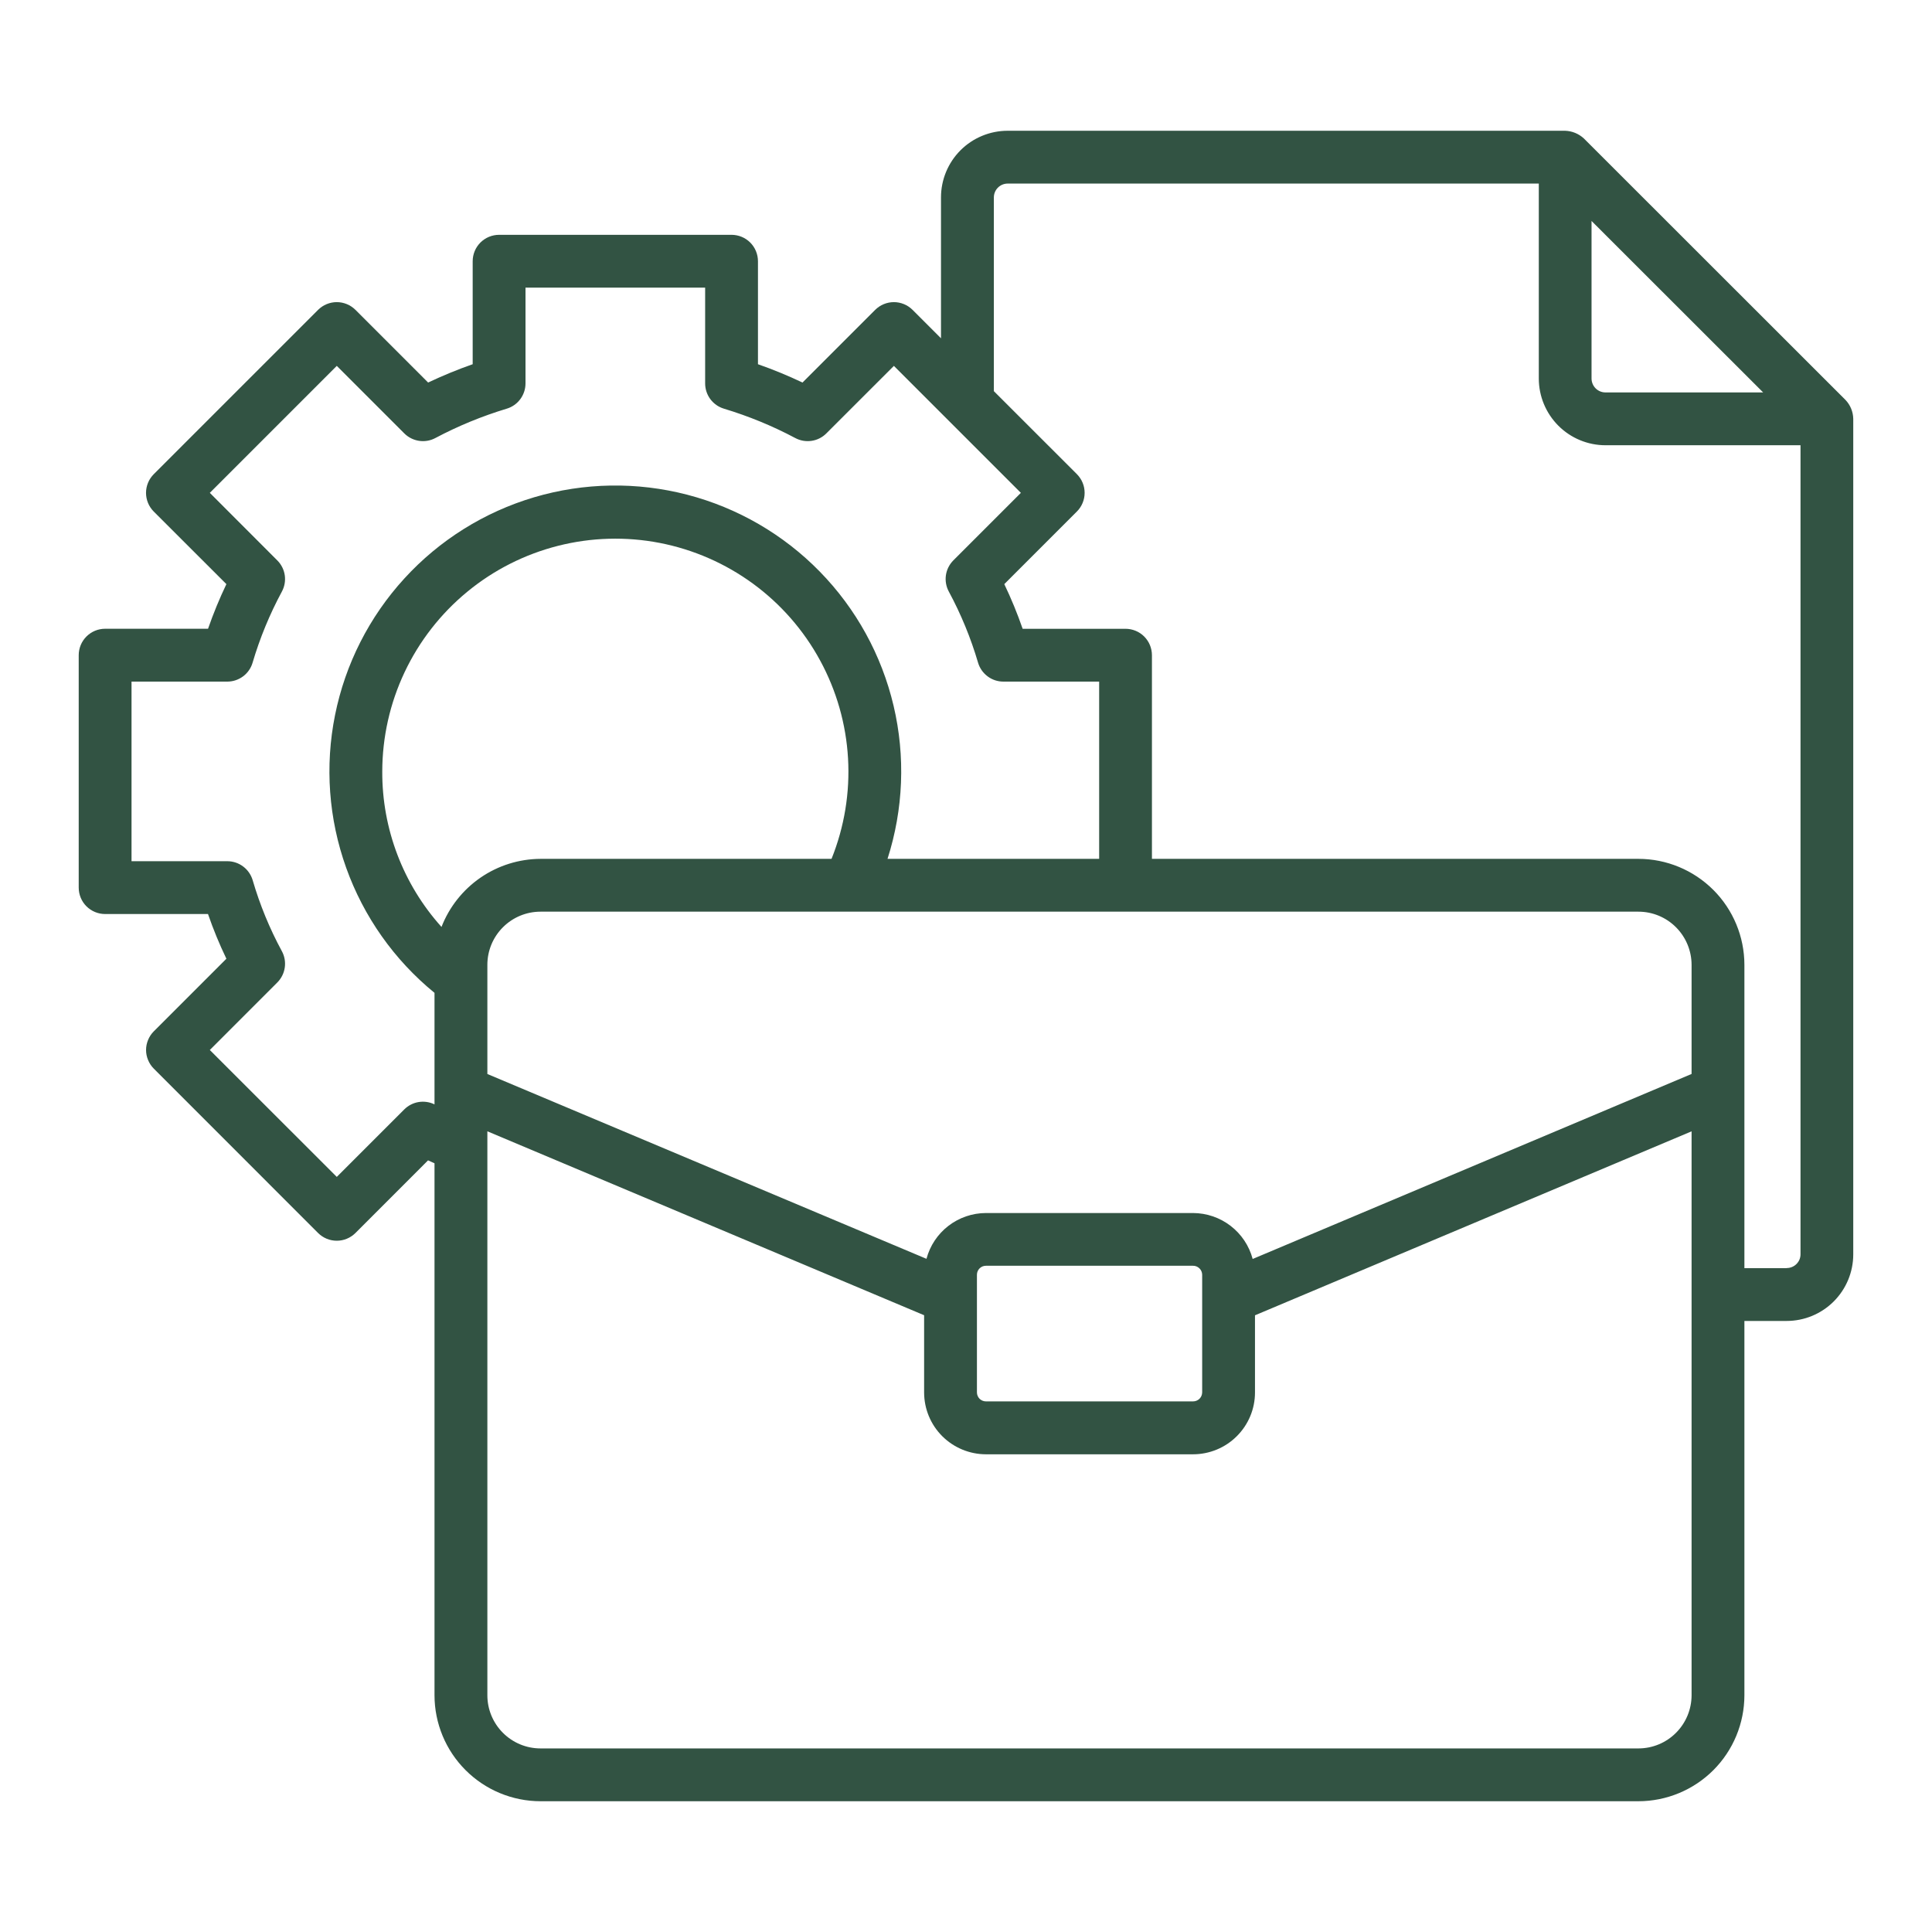
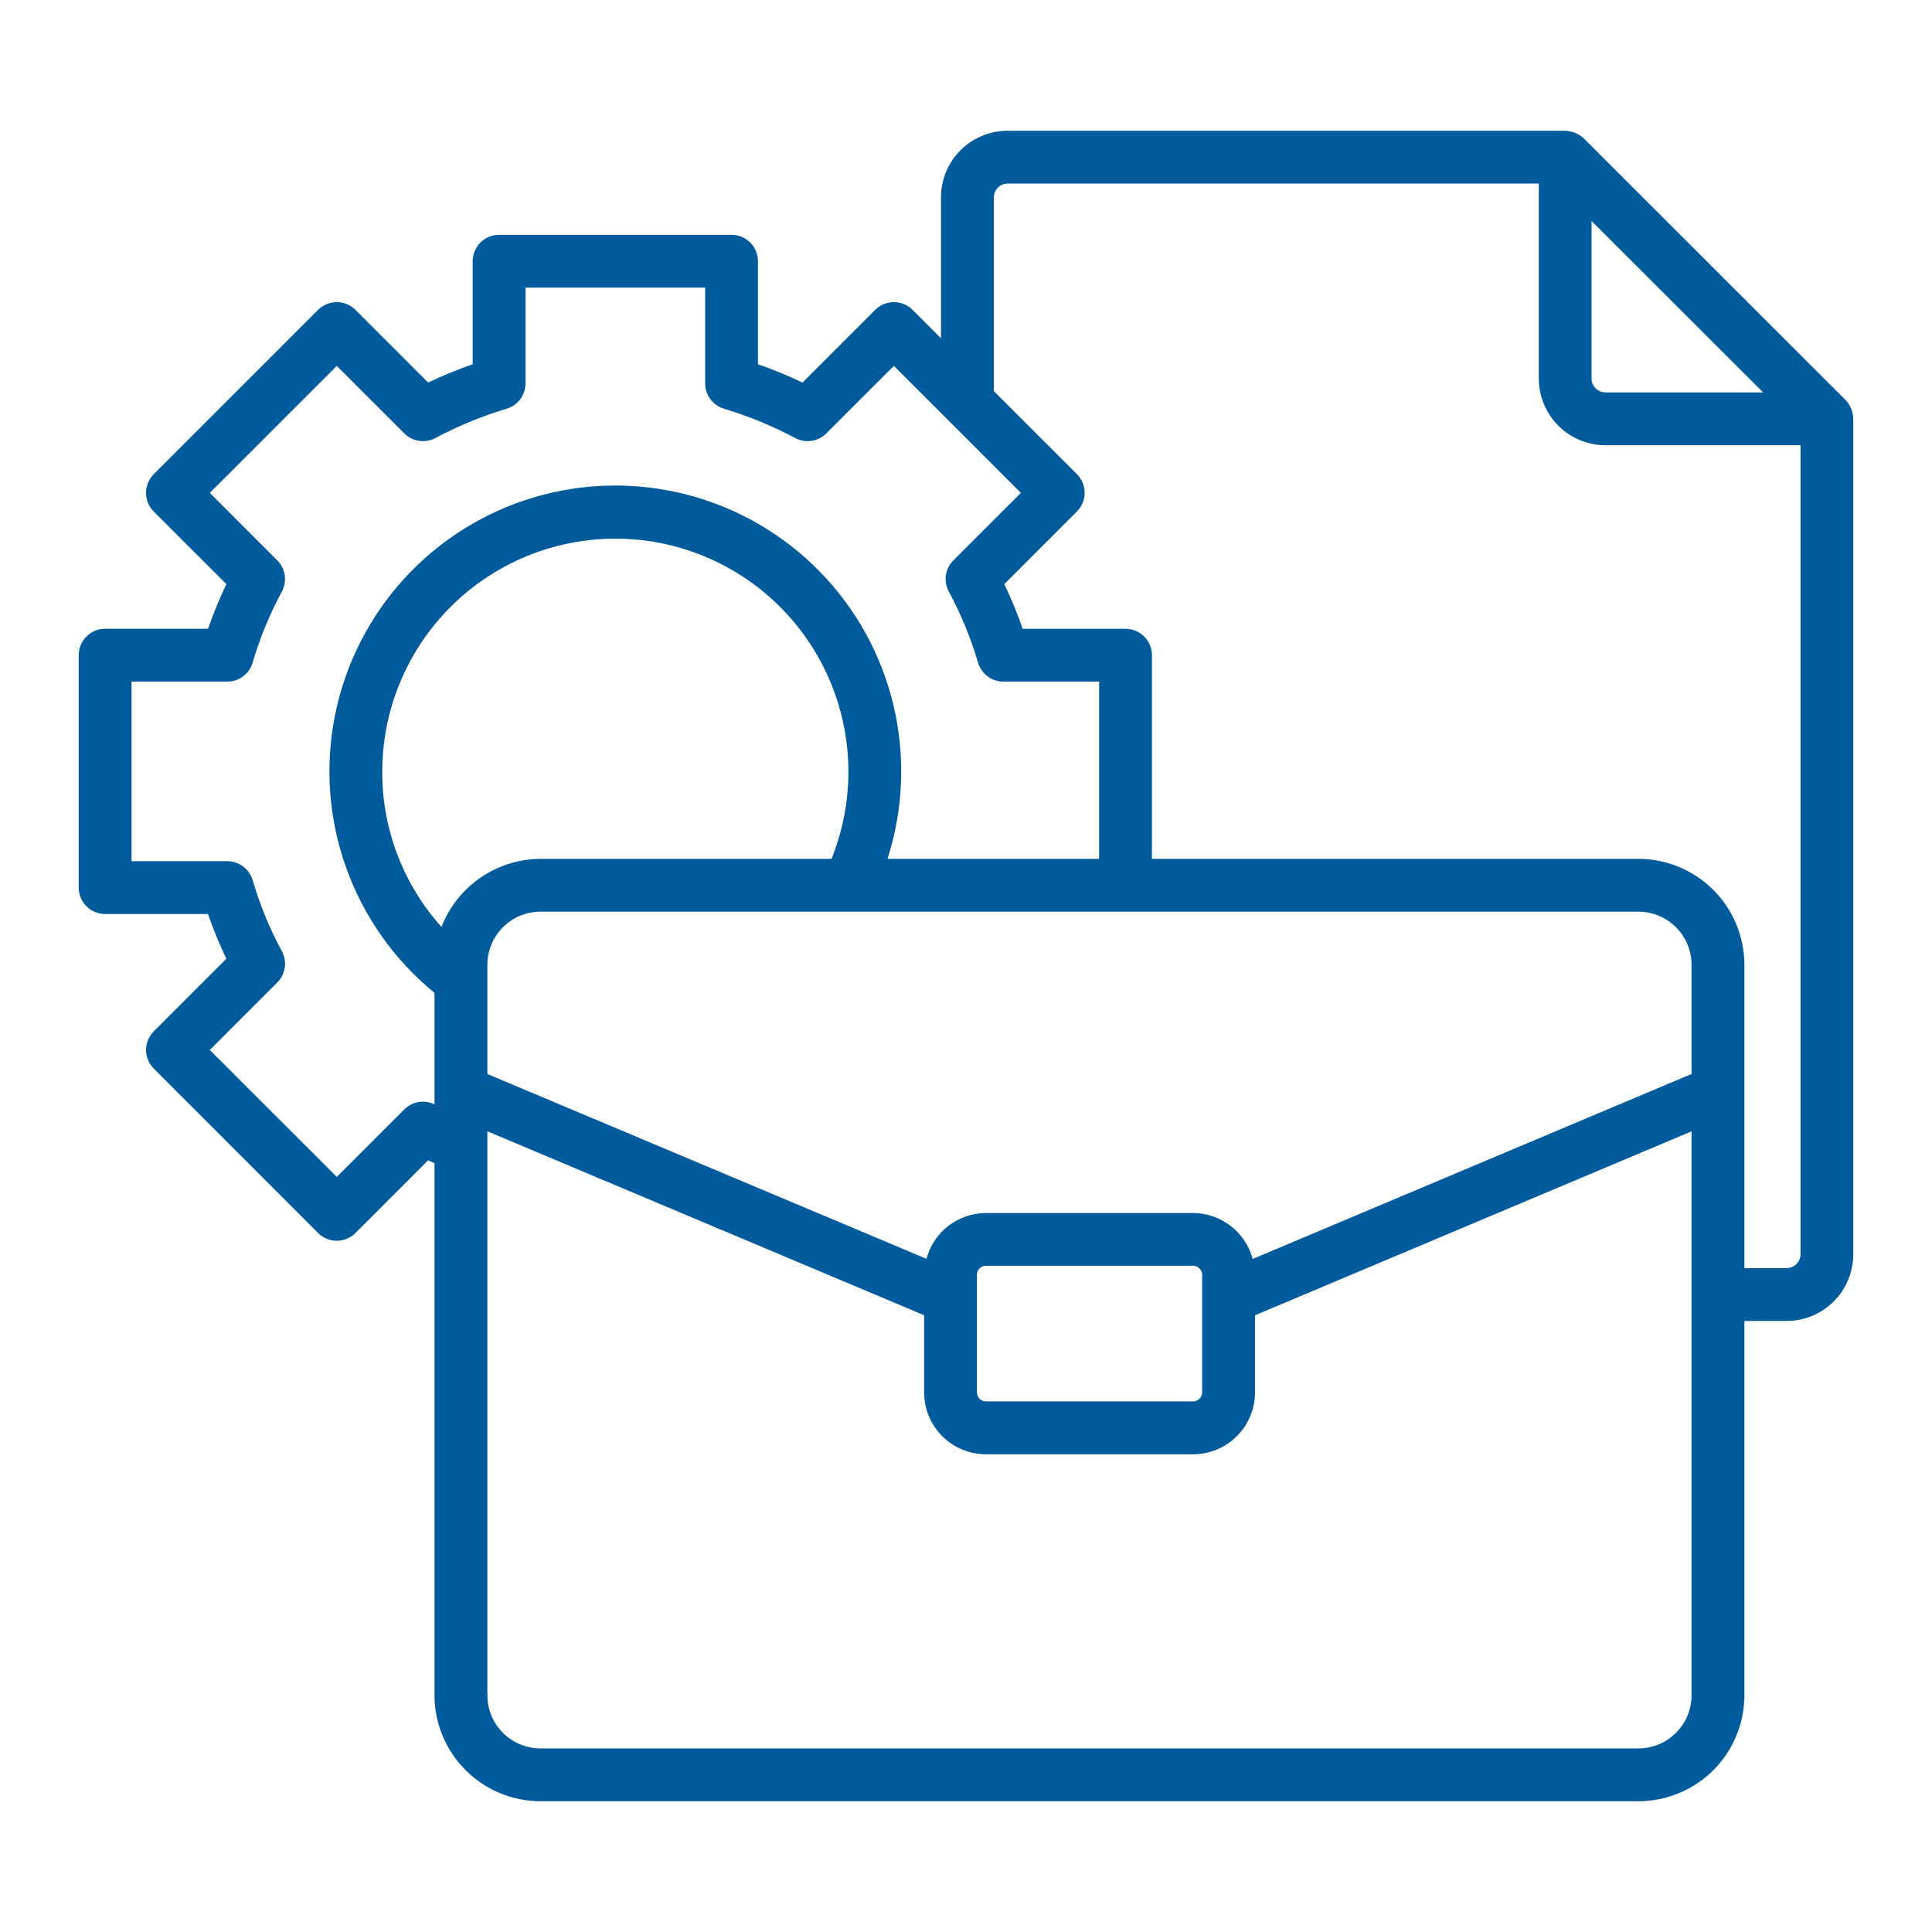
<svg xmlns="http://www.w3.org/2000/svg" width="50" height="50" viewBox="0 0 50 50" fill="none">
-   <path d="M47.763 10.352L40.989 3.582C40.856 3.46 40.685 3.39 40.505 3.384H26.076C25.619 3.385 25.181 3.566 24.858 3.889C24.535 4.212 24.353 4.651 24.353 5.107V8.755L23.617 8.019C23.553 7.956 23.478 7.905 23.395 7.871C23.312 7.837 23.223 7.819 23.134 7.819C23.044 7.819 22.955 7.837 22.872 7.871C22.789 7.905 22.714 7.956 22.65 8.019L20.769 9.9C20.393 9.722 20.008 9.563 19.616 9.426V6.761C19.616 6.671 19.598 6.582 19.564 6.499C19.53 6.416 19.479 6.341 19.416 6.277C19.352 6.214 19.277 6.163 19.194 6.129C19.111 6.095 19.022 6.077 18.932 6.077H12.917C12.827 6.077 12.738 6.095 12.655 6.129C12.572 6.163 12.497 6.214 12.433 6.277C12.37 6.341 12.319 6.416 12.285 6.499C12.251 6.582 12.233 6.671 12.233 6.761V9.426C11.841 9.563 11.456 9.722 11.08 9.9L9.199 8.019C9.135 7.956 9.06 7.905 8.977 7.871C8.894 7.837 8.805 7.819 8.716 7.819C8.626 7.819 8.537 7.837 8.454 7.871C8.371 7.905 8.296 7.956 8.232 8.019L3.979 12.272C3.916 12.336 3.865 12.411 3.831 12.494C3.797 12.577 3.779 12.666 3.779 12.755C3.779 12.845 3.797 12.934 3.831 13.017C3.865 13.1 3.916 13.175 3.979 13.239L5.859 15.117C5.679 15.493 5.521 15.879 5.384 16.272H2.721C2.539 16.272 2.366 16.344 2.237 16.473C2.109 16.601 2.037 16.775 2.037 16.956V22.971C2.037 23.153 2.109 23.327 2.237 23.455C2.366 23.583 2.539 23.655 2.721 23.655H5.383C5.519 24.05 5.678 24.436 5.859 24.812L3.981 26.69C3.917 26.754 3.867 26.829 3.833 26.912C3.798 26.995 3.78 27.084 3.78 27.174C3.78 27.263 3.798 27.352 3.833 27.435C3.867 27.518 3.917 27.593 3.981 27.657L8.232 31.91C8.296 31.973 8.371 32.024 8.454 32.058C8.537 32.093 8.626 32.11 8.716 32.11C8.805 32.11 8.894 32.093 8.977 32.058C9.06 32.024 9.135 31.973 9.199 31.91L11.078 30.03C11.133 30.057 11.19 30.08 11.245 30.106V43.874C11.246 44.601 11.535 45.298 12.05 45.812C12.564 46.326 13.261 46.615 13.988 46.616H42.402C43.129 46.615 43.826 46.326 44.341 45.812C44.855 45.298 45.144 44.601 45.145 43.874V34.186H46.239C46.696 34.186 47.134 34.004 47.457 33.681C47.78 33.358 47.962 32.92 47.962 32.463V10.837C47.958 10.656 47.887 10.483 47.763 10.352ZM45.63 10.156H41.549C41.454 10.156 41.362 10.118 41.295 10.051C41.227 9.983 41.19 9.892 41.189 9.797V5.718C41.643 6.172 39.544 4.075 45.63 10.156ZM10.463 28.711L8.716 30.458L5.43 27.174L7.177 25.426C7.281 25.322 7.349 25.186 7.37 25.04C7.391 24.894 7.365 24.745 7.294 24.615C6.978 24.032 6.725 23.416 6.539 22.779C6.497 22.638 6.411 22.513 6.293 22.425C6.175 22.336 6.031 22.288 5.883 22.288H3.404V17.64H5.882C6.03 17.64 6.173 17.592 6.291 17.504C6.409 17.416 6.496 17.291 6.537 17.15C6.725 16.513 6.979 15.897 7.294 15.312C7.364 15.183 7.391 15.034 7.37 14.889C7.349 14.743 7.281 14.608 7.177 14.504L5.43 12.755L8.716 9.469L10.463 11.216C10.567 11.32 10.701 11.387 10.846 11.409C10.991 11.431 11.139 11.405 11.268 11.336C11.858 11.023 12.477 10.769 13.116 10.576C13.256 10.534 13.379 10.447 13.466 10.329C13.553 10.211 13.6 10.069 13.6 9.922V7.444H18.249V9.922C18.249 10.069 18.296 10.211 18.383 10.329C18.471 10.447 18.594 10.534 18.734 10.576C19.373 10.769 19.992 11.023 20.581 11.336C20.71 11.405 20.859 11.431 21.004 11.409C21.149 11.388 21.283 11.32 21.386 11.216L23.134 9.469L26.42 12.755L24.673 14.502C24.569 14.607 24.501 14.742 24.48 14.887C24.459 15.033 24.486 15.182 24.556 15.311C24.871 15.896 25.125 16.513 25.312 17.15C25.354 17.292 25.441 17.416 25.559 17.504C25.677 17.593 25.82 17.64 25.968 17.64H28.446V22.227H22.969C23.38 20.945 23.435 19.576 23.126 18.266C22.817 16.956 22.157 15.755 21.216 14.793C20.276 13.831 19.09 13.143 17.788 12.804C16.486 12.465 15.116 12.487 13.825 12.869C12.535 13.251 11.373 13.977 10.465 14.971C9.556 15.964 8.936 17.186 8.671 18.505C8.405 19.824 8.505 21.191 8.959 22.458C9.412 23.725 10.203 24.844 11.245 25.695V28.581C11.118 28.519 10.974 28.498 10.833 28.521C10.693 28.544 10.564 28.611 10.463 28.711ZM43.778 27.794L32.419 32.582C32.328 32.241 32.128 31.941 31.849 31.726C31.57 31.511 31.228 31.394 30.875 31.393H25.515C25.164 31.394 24.823 31.511 24.545 31.725C24.267 31.939 24.067 32.239 23.977 32.578L12.613 27.795V24.969C12.613 24.604 12.758 24.255 13.016 23.997C13.274 23.739 13.623 23.594 13.988 23.594H42.402C42.767 23.594 43.117 23.739 43.374 23.997C43.632 24.255 43.777 24.605 43.778 24.969V27.794ZM25.283 32.989C25.283 32.928 25.308 32.869 25.351 32.826C25.395 32.782 25.453 32.758 25.515 32.758H30.875C30.937 32.757 30.997 32.781 31.041 32.825C31.086 32.868 31.111 32.927 31.112 32.989V36.036C31.111 36.098 31.086 36.157 31.042 36.201C30.997 36.244 30.938 36.268 30.875 36.268H25.515C25.453 36.267 25.395 36.243 25.351 36.2C25.308 36.156 25.283 36.097 25.283 36.036V32.989ZM21.52 22.227H13.988C13.433 22.23 12.893 22.399 12.436 22.713C11.979 23.028 11.627 23.472 11.426 23.989C10.433 22.885 9.887 21.452 9.893 19.968C9.894 19.078 10.091 18.2 10.471 17.396C10.851 16.592 11.404 15.882 12.09 15.317C12.776 14.751 13.579 14.345 14.441 14.126C15.303 13.907 16.203 13.882 17.075 14.051C17.948 14.221 18.773 14.582 19.49 15.107C20.207 15.633 20.8 16.31 21.224 17.092C21.649 17.873 21.896 18.738 21.947 19.626C21.998 20.514 21.852 21.402 21.52 22.227ZM43.778 43.874C43.777 44.239 43.632 44.588 43.374 44.846C43.117 45.104 42.767 45.249 42.402 45.249H13.988C13.623 45.249 13.274 45.104 13.016 44.846C12.758 44.588 12.613 44.239 12.613 43.874V29.278L23.916 34.038V36.038C23.917 36.462 24.085 36.868 24.385 37.168C24.685 37.467 25.091 37.636 25.515 37.637H30.875C31.3 37.637 31.708 37.469 32.008 37.169C32.309 36.87 32.479 36.463 32.479 36.038V34.04L43.778 29.279V43.874ZM46.239 32.82H45.145V24.969C45.144 24.242 44.855 23.545 44.341 23.031C43.826 22.517 43.129 22.227 42.402 22.227H29.812V16.957C29.812 16.867 29.794 16.778 29.76 16.695C29.726 16.612 29.675 16.537 29.612 16.473C29.549 16.41 29.473 16.359 29.39 16.325C29.307 16.291 29.218 16.273 29.128 16.273H26.466C26.33 15.879 26.171 15.493 25.991 15.117L27.87 13.238C27.933 13.175 27.984 13.099 28.018 13.016C28.053 12.933 28.07 12.845 28.07 12.755C28.07 12.665 28.053 12.576 28.018 12.493C27.984 12.41 27.933 12.335 27.87 12.271L25.721 10.123V5.107C25.722 5.013 25.759 4.922 25.826 4.856C25.893 4.789 25.983 4.751 26.078 4.751H39.824V9.796C39.824 10.254 40.007 10.693 40.33 11.017C40.654 11.341 41.093 11.523 41.551 11.523H46.597V32.461C46.597 32.508 46.588 32.554 46.57 32.598C46.552 32.641 46.525 32.68 46.492 32.713C46.459 32.746 46.419 32.773 46.376 32.79C46.333 32.808 46.286 32.817 46.239 32.817L46.239 32.82Z" fill="#325343" />
+   <path d="M47.763 10.352L40.989 3.582C40.856 3.46 40.685 3.39 40.505 3.384H26.076C25.619 3.385 25.181 3.566 24.858 3.889C24.535 4.212 24.353 4.651 24.353 5.107V8.755L23.617 8.019C23.553 7.956 23.478 7.905 23.395 7.871C23.312 7.837 23.223 7.819 23.134 7.819C23.044 7.819 22.955 7.837 22.872 7.871C22.789 7.905 22.714 7.956 22.65 8.019L20.769 9.9C20.393 9.722 20.008 9.563 19.616 9.426V6.761C19.616 6.671 19.598 6.582 19.564 6.499C19.53 6.416 19.479 6.341 19.416 6.277C19.352 6.214 19.277 6.163 19.194 6.129C19.111 6.095 19.022 6.077 18.932 6.077H12.917C12.827 6.077 12.738 6.095 12.655 6.129C12.572 6.163 12.497 6.214 12.433 6.277C12.37 6.341 12.319 6.416 12.285 6.499C12.251 6.582 12.233 6.671 12.233 6.761V9.426C11.841 9.563 11.456 9.722 11.08 9.9L9.199 8.019C9.135 7.956 9.06 7.905 8.977 7.871C8.894 7.837 8.805 7.819 8.716 7.819C8.626 7.819 8.537 7.837 8.454 7.871C8.371 7.905 8.296 7.956 8.232 8.019L3.979 12.272C3.916 12.336 3.865 12.411 3.831 12.494C3.797 12.577 3.779 12.666 3.779 12.755C3.779 12.845 3.797 12.934 3.831 13.017C3.865 13.1 3.916 13.175 3.979 13.239L5.859 15.117C5.679 15.493 5.521 15.879 5.384 16.272H2.721C2.539 16.272 2.366 16.344 2.237 16.473C2.109 16.601 2.037 16.775 2.037 16.956V22.971C2.037 23.153 2.109 23.327 2.237 23.455C2.366 23.583 2.539 23.655 2.721 23.655H5.383C5.519 24.05 5.678 24.436 5.859 24.812L3.981 26.69C3.917 26.754 3.867 26.829 3.833 26.912C3.798 26.995 3.78 27.084 3.78 27.174C3.78 27.263 3.798 27.352 3.833 27.435C3.867 27.518 3.917 27.593 3.981 27.657L8.232 31.91C8.296 31.973 8.371 32.024 8.454 32.058C8.537 32.093 8.626 32.11 8.716 32.11C8.805 32.11 8.894 32.093 8.977 32.058C9.06 32.024 9.135 31.973 9.199 31.91L11.078 30.03C11.133 30.057 11.19 30.08 11.245 30.106V43.874C11.246 44.601 11.535 45.298 12.05 45.812C12.564 46.326 13.261 46.615 13.988 46.616H42.402C43.129 46.615 43.826 46.326 44.341 45.812C44.855 45.298 45.144 44.601 45.145 43.874V34.186H46.239C46.696 34.186 47.134 34.004 47.457 33.681C47.78 33.358 47.962 32.92 47.962 32.463V10.837C47.958 10.656 47.887 10.483 47.763 10.352ZM45.63 10.156H41.549C41.454 10.156 41.362 10.118 41.295 10.051C41.227 9.983 41.19 9.892 41.189 9.797V5.718C41.643 6.172 39.544 4.075 45.63 10.156ZM10.463 28.711L8.716 30.458L5.43 27.174L7.177 25.426C7.281 25.322 7.349 25.186 7.37 25.04C7.391 24.894 7.365 24.745 7.294 24.615C6.978 24.032 6.725 23.416 6.539 22.779C6.497 22.638 6.411 22.513 6.293 22.425C6.175 22.336 6.031 22.288 5.883 22.288H3.404V17.64H5.882C6.03 17.64 6.173 17.592 6.291 17.504C6.409 17.416 6.496 17.291 6.537 17.15C6.725 16.513 6.979 15.897 7.294 15.312C7.364 15.183 7.391 15.034 7.37 14.889C7.349 14.743 7.281 14.608 7.177 14.504L5.43 12.755L8.716 9.469L10.463 11.216C10.567 11.32 10.701 11.387 10.846 11.409C10.991 11.431 11.139 11.405 11.268 11.336C11.858 11.023 12.477 10.769 13.116 10.576C13.256 10.534 13.379 10.447 13.466 10.329C13.553 10.211 13.6 10.069 13.6 9.922V7.444H18.249V9.922C18.249 10.069 18.296 10.211 18.383 10.329C18.471 10.447 18.594 10.534 18.734 10.576C19.373 10.769 19.992 11.023 20.581 11.336C20.71 11.405 20.859 11.431 21.004 11.409C21.149 11.388 21.283 11.32 21.386 11.216L23.134 9.469L26.42 12.755L24.673 14.502C24.569 14.607 24.501 14.742 24.48 14.887C24.459 15.033 24.486 15.182 24.556 15.311C24.871 15.896 25.125 16.513 25.312 17.15C25.354 17.292 25.441 17.416 25.559 17.504C25.677 17.593 25.82 17.64 25.968 17.64H28.446V22.227H22.969C23.38 20.945 23.435 19.576 23.126 18.266C22.817 16.956 22.157 15.755 21.216 14.793C20.276 13.831 19.09 13.143 17.788 12.804C16.486 12.465 15.116 12.487 13.825 12.869C12.535 13.251 11.373 13.977 10.465 14.971C9.556 15.964 8.936 17.186 8.671 18.505C8.405 19.824 8.505 21.191 8.959 22.458C9.412 23.725 10.203 24.844 11.245 25.695V28.581C11.118 28.519 10.974 28.498 10.833 28.521C10.693 28.544 10.564 28.611 10.463 28.711ZM43.778 27.794L32.419 32.582C32.328 32.241 32.128 31.941 31.849 31.726C31.57 31.511 31.228 31.394 30.875 31.393H25.515C25.164 31.394 24.823 31.511 24.545 31.725C24.267 31.939 24.067 32.239 23.977 32.578L12.613 27.795V24.969C12.613 24.604 12.758 24.255 13.016 23.997C13.274 23.739 13.623 23.594 13.988 23.594H42.402C42.767 23.594 43.117 23.739 43.374 23.997C43.632 24.255 43.777 24.605 43.778 24.969V27.794ZM25.283 32.989C25.283 32.928 25.308 32.869 25.351 32.826C25.395 32.782 25.453 32.758 25.515 32.758H30.875C30.937 32.757 30.997 32.781 31.041 32.825C31.086 32.868 31.111 32.927 31.112 32.989V36.036C31.111 36.098 31.086 36.157 31.042 36.201C30.997 36.244 30.938 36.268 30.875 36.268H25.515C25.453 36.267 25.395 36.243 25.351 36.2C25.308 36.156 25.283 36.097 25.283 36.036V32.989ZM21.52 22.227H13.988C13.433 22.23 12.893 22.399 12.436 22.713C11.979 23.028 11.627 23.472 11.426 23.989C10.433 22.885 9.887 21.452 9.893 19.968C9.894 19.078 10.091 18.2 10.471 17.396C10.851 16.592 11.404 15.882 12.09 15.317C12.776 14.751 13.579 14.345 14.441 14.126C15.303 13.907 16.203 13.882 17.075 14.051C17.948 14.221 18.773 14.582 19.49 15.107C20.207 15.633 20.8 16.31 21.224 17.092C21.649 17.873 21.896 18.738 21.947 19.626C21.998 20.514 21.852 21.402 21.52 22.227ZM43.778 43.874C43.777 44.239 43.632 44.588 43.374 44.846C43.117 45.104 42.767 45.249 42.402 45.249H13.988C13.623 45.249 13.274 45.104 13.016 44.846C12.758 44.588 12.613 44.239 12.613 43.874V29.278L23.916 34.038V36.038C23.917 36.462 24.085 36.868 24.385 37.168C24.685 37.467 25.091 37.636 25.515 37.637H30.875C31.3 37.637 31.708 37.469 32.008 37.169C32.309 36.87 32.479 36.463 32.479 36.038V34.04L43.778 29.279V43.874ZM46.239 32.82H45.145V24.969C45.144 24.242 44.855 23.545 44.341 23.031C43.826 22.517 43.129 22.227 42.402 22.227H29.812V16.957C29.812 16.867 29.794 16.778 29.76 16.695C29.726 16.612 29.675 16.537 29.612 16.473C29.549 16.41 29.473 16.359 29.39 16.325C29.307 16.291 29.218 16.273 29.128 16.273H26.466C26.33 15.879 26.171 15.493 25.991 15.117L27.87 13.238C27.933 13.175 27.984 13.099 28.018 13.016C28.053 12.933 28.07 12.845 28.07 12.755C28.07 12.665 28.053 12.576 28.018 12.493C27.984 12.41 27.933 12.335 27.87 12.271L25.721 10.123V5.107C25.722 5.013 25.759 4.922 25.826 4.856C25.893 4.789 25.983 4.751 26.078 4.751H39.824V9.796C39.824 10.254 40.007 10.693 40.33 11.017C40.654 11.341 41.093 11.523 41.551 11.523H46.597V32.461C46.597 32.508 46.588 32.554 46.57 32.598C46.552 32.641 46.525 32.68 46.492 32.713C46.459 32.746 46.419 32.773 46.376 32.79C46.333 32.808 46.286 32.817 46.239 32.817L46.239 32.82Z" fill="#005B9C" />
</svg>
